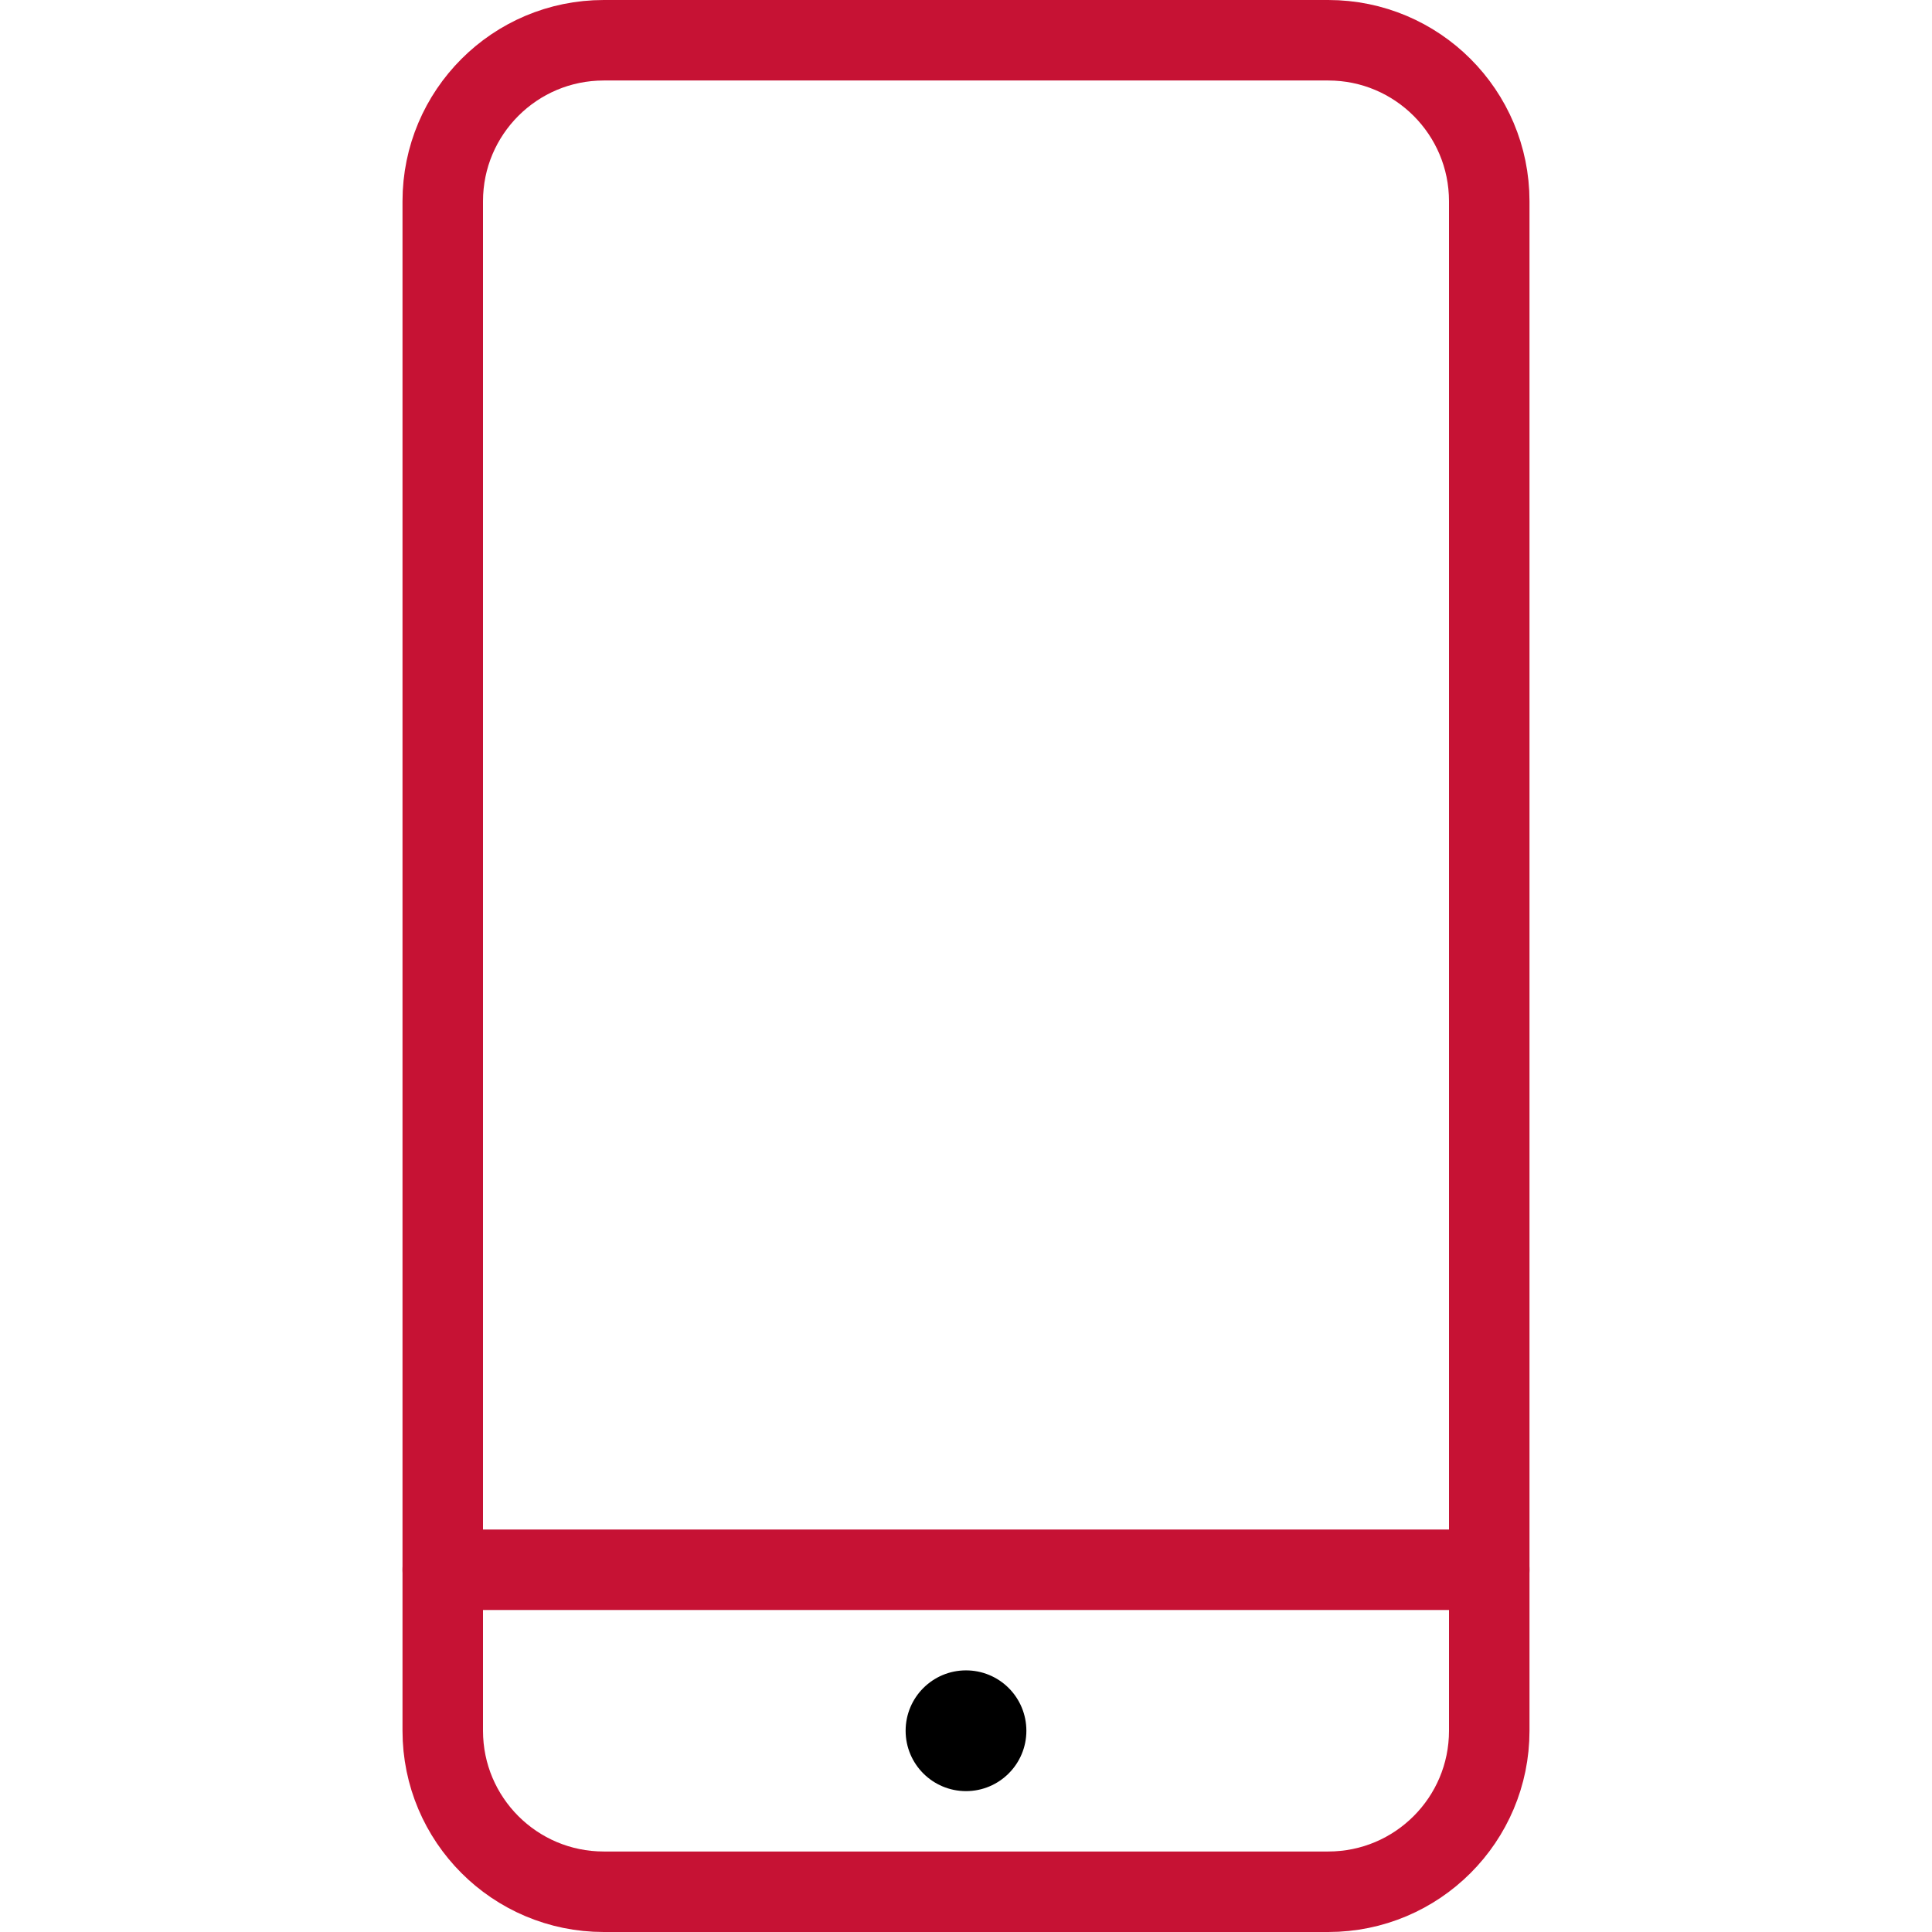
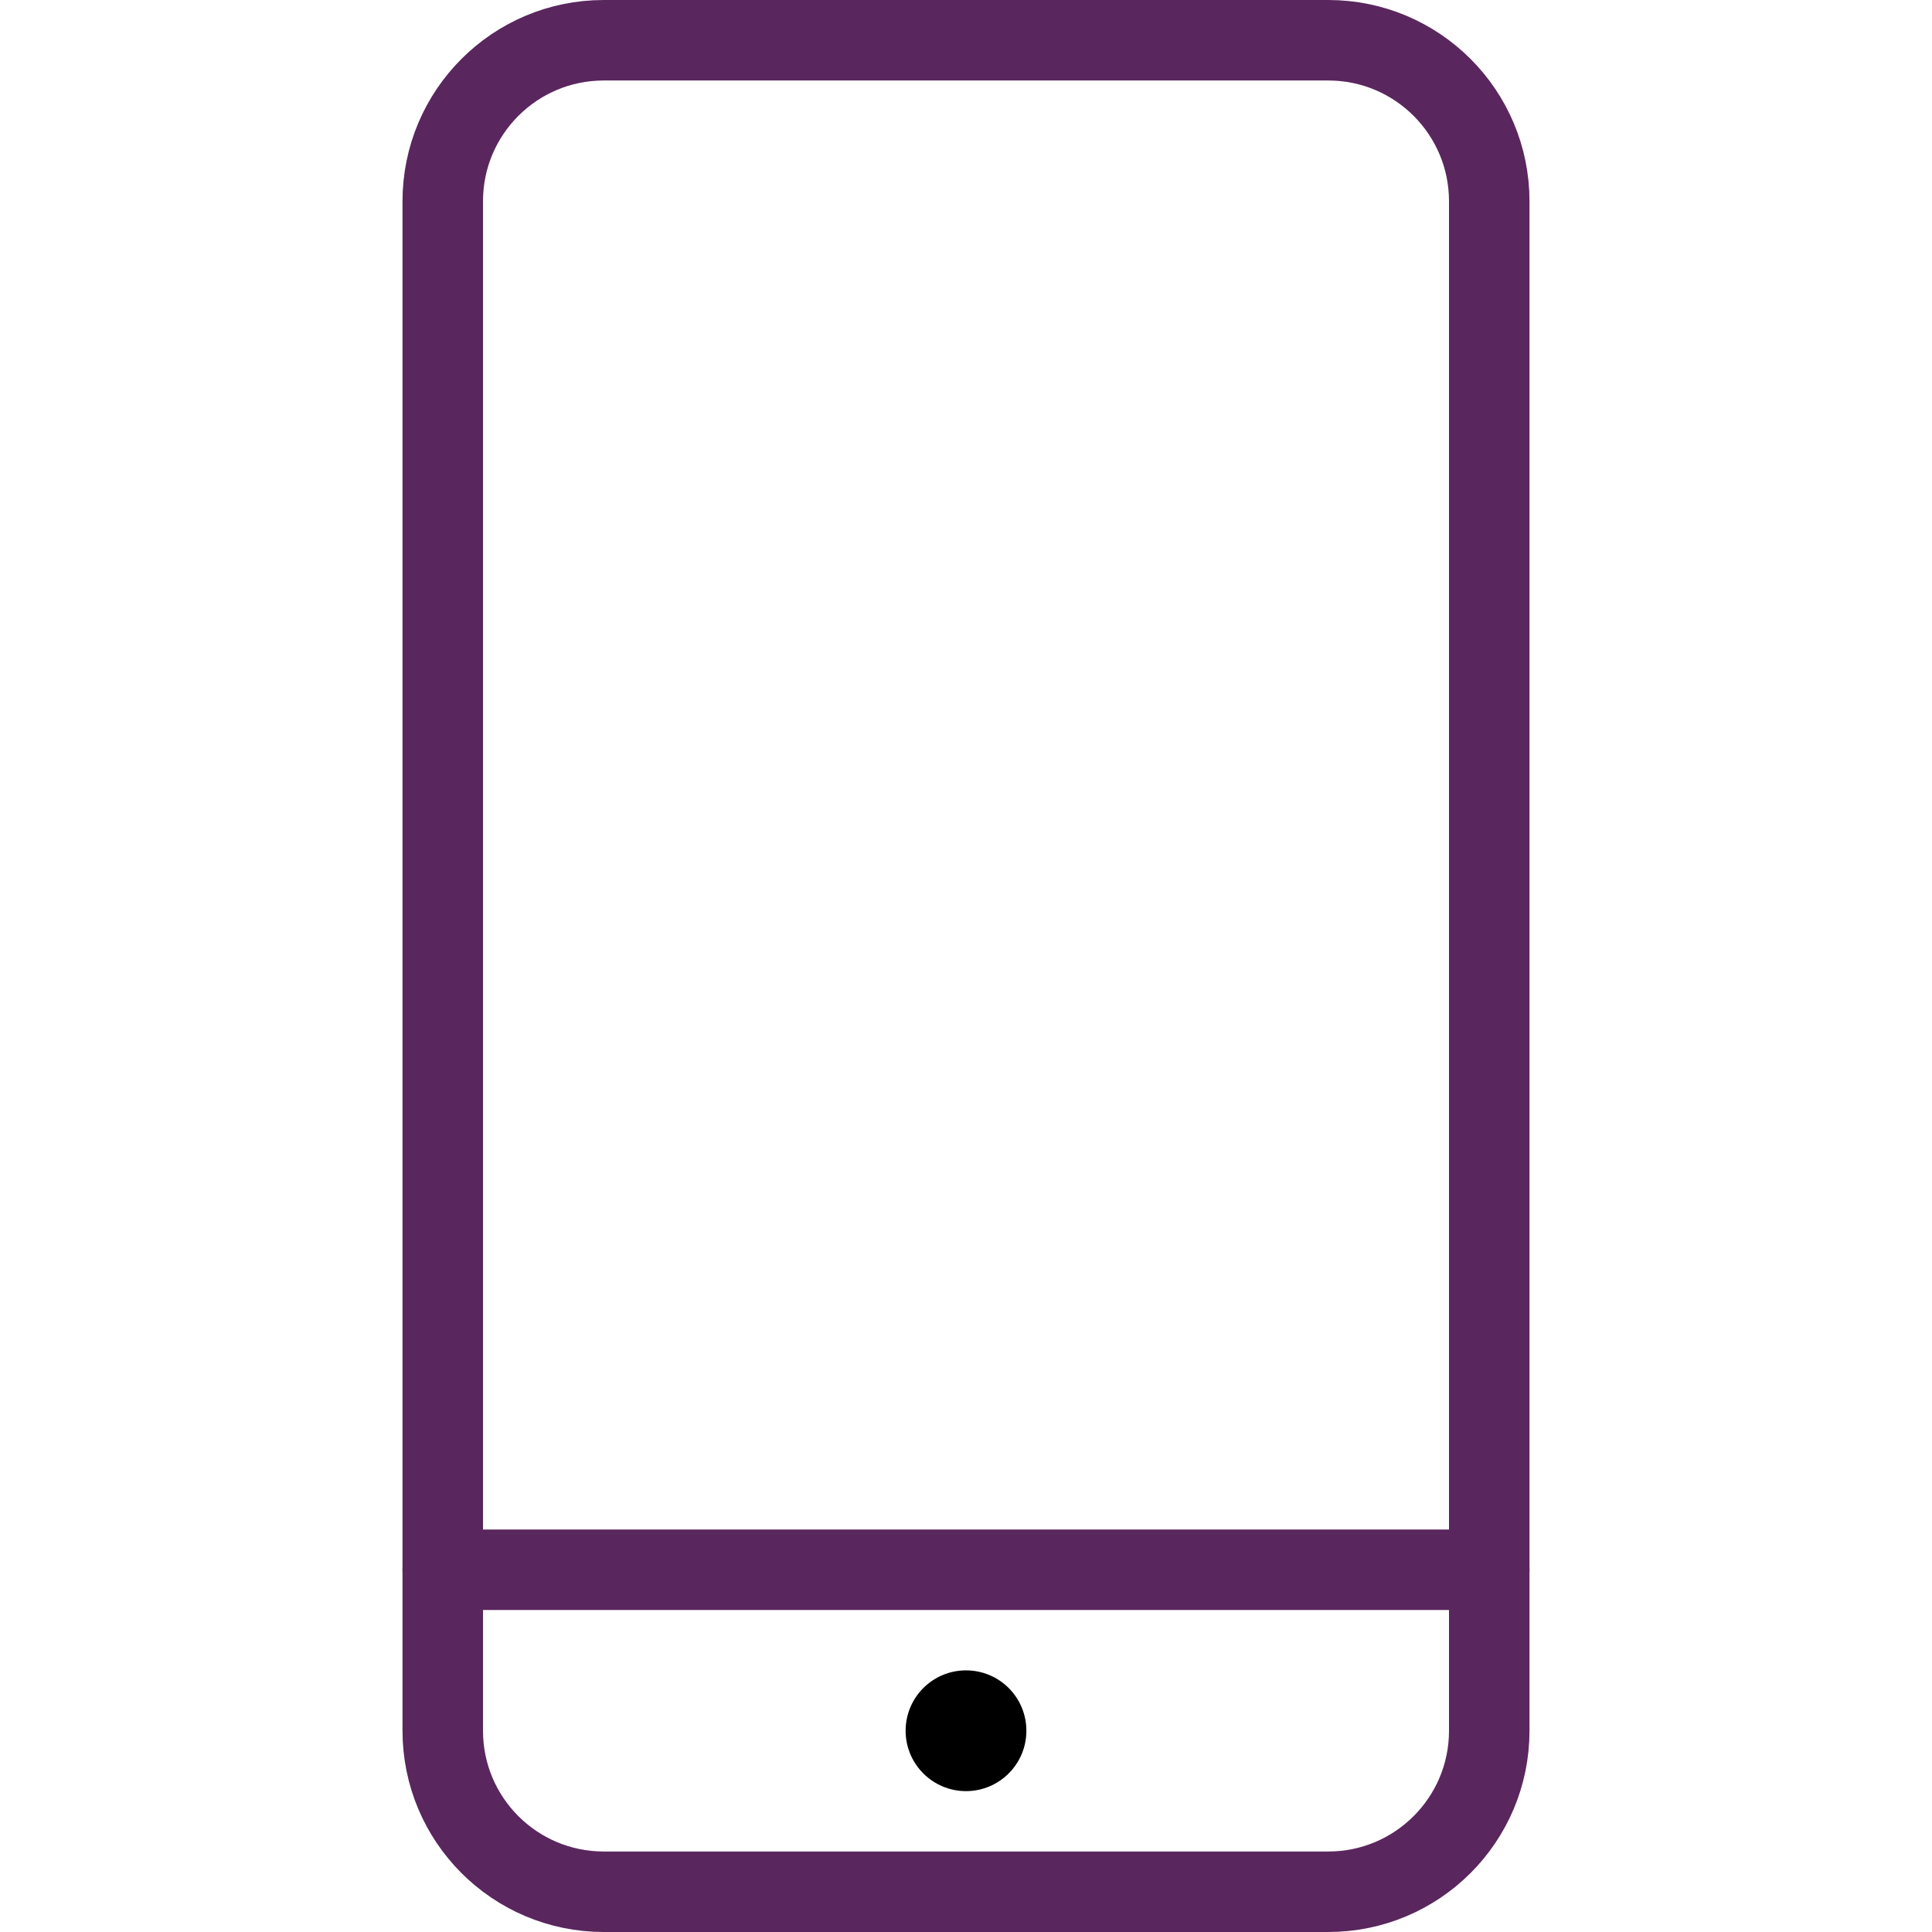
<svg xmlns="http://www.w3.org/2000/svg" viewBox="0 0 24 24">
  <defs>
-     <style>.a{fill:none;stroke:rgb(198, 18, 52);stroke-linecap:round;stroke-linejoin:round;}</style>
+     <style>.a{fill:none;stroke:#5A265E;stroke-linecap:round;stroke-linejoin:round;}</style>
  </defs>
  <line class="a" x1="18.5" y1="19.5" x2="5.5" y2="19.5" />
  <path d="M12,20.75a.75.75,0,1,0,.75.75.749.749,0,0,0-.75-.75Z" />
  <rect class="a" x="5.5" y="0.5" width="13" height="23" rx="2" ry="2" />
</svg>
